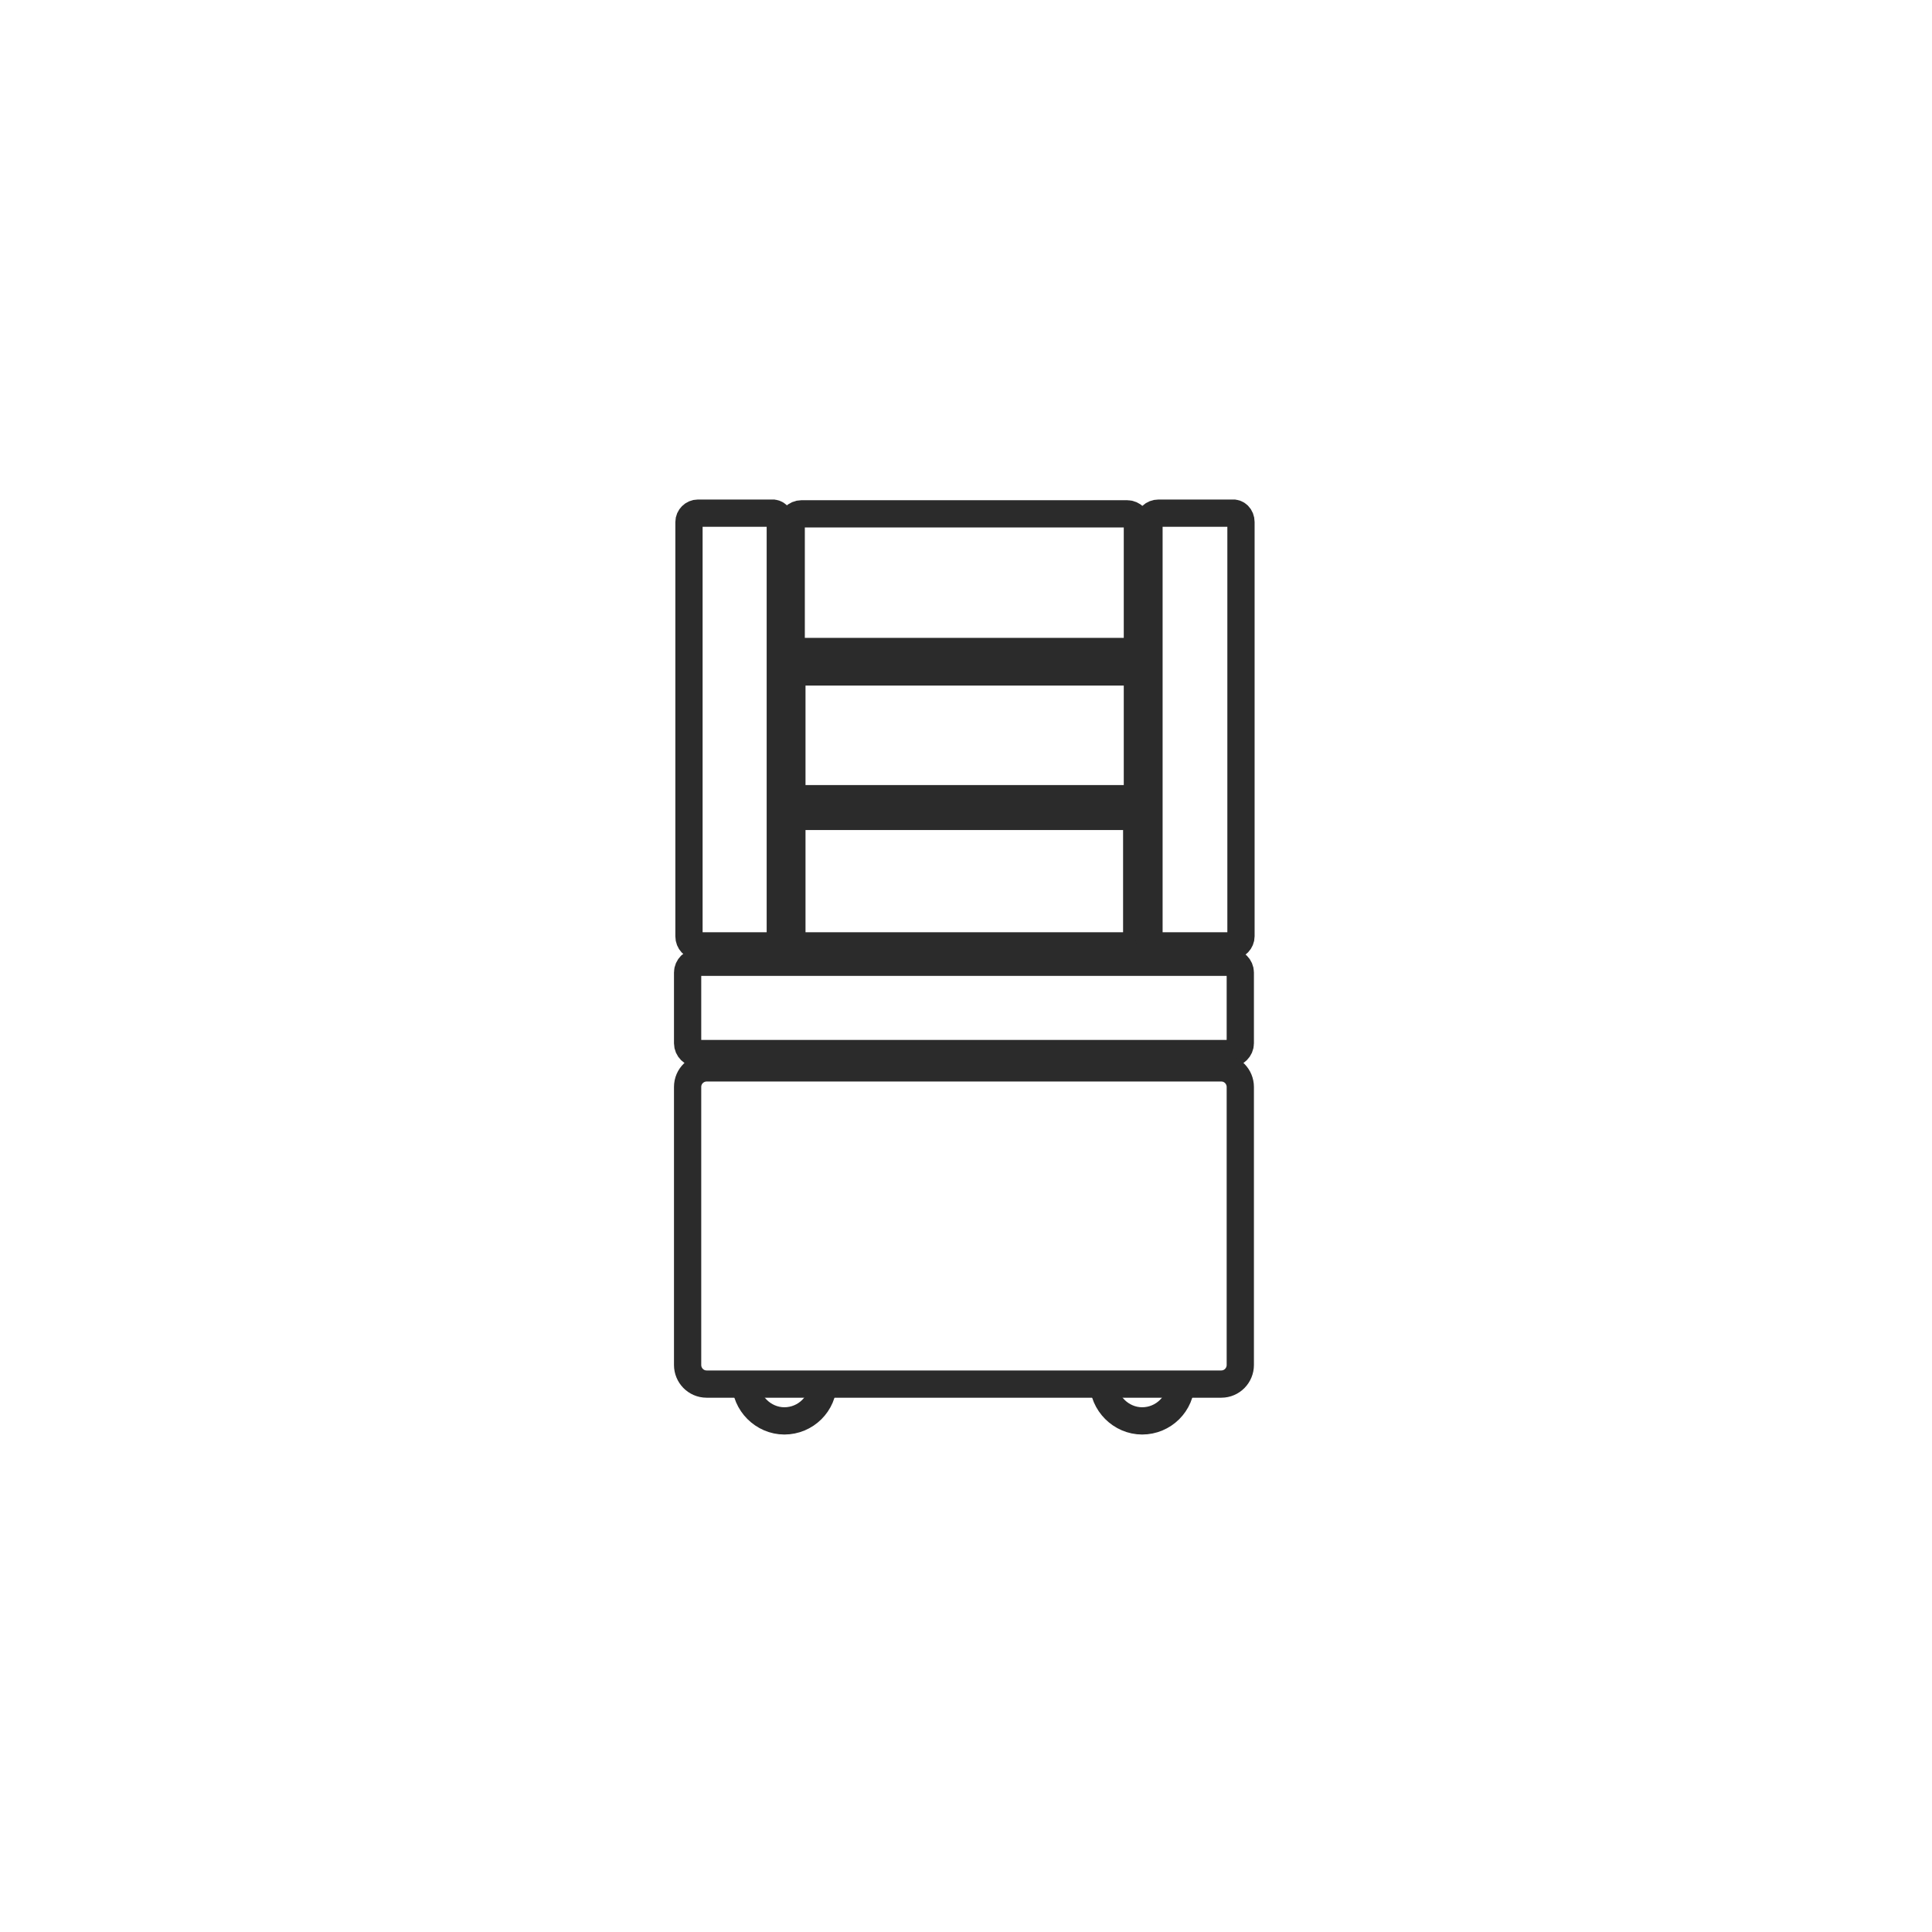
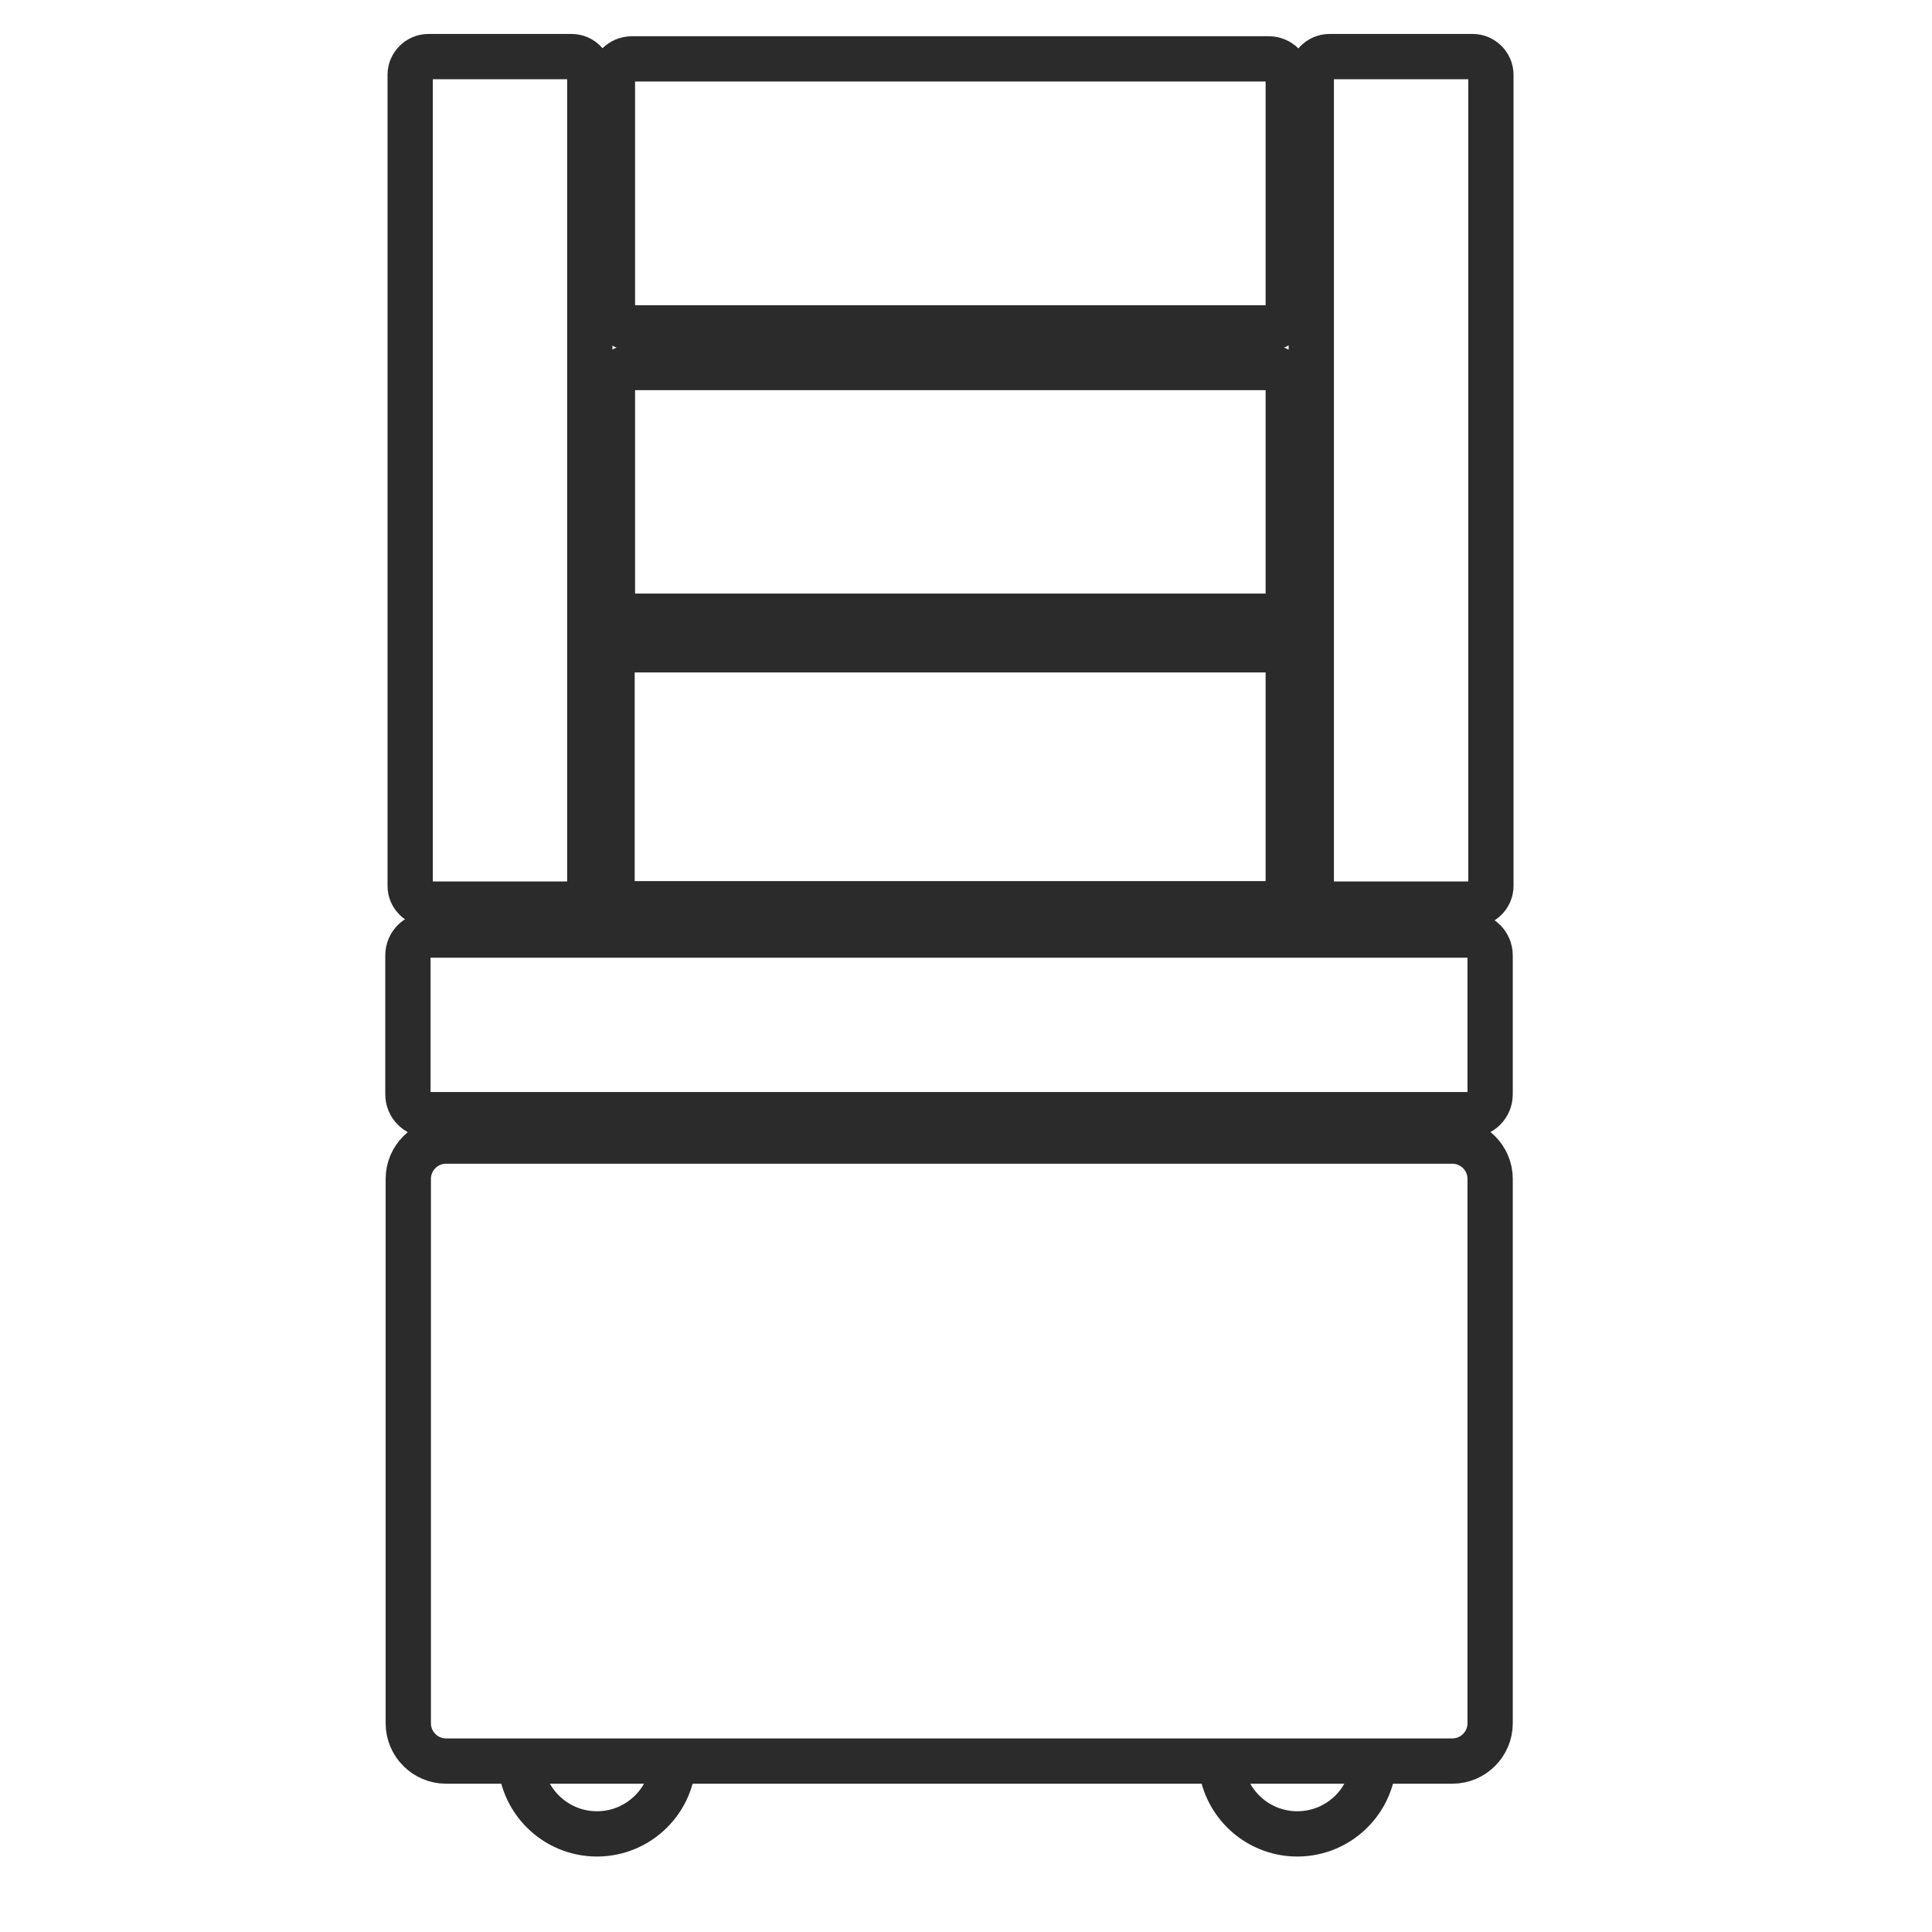
- <svg xmlns="http://www.w3.org/2000/svg" width="48" height="48" viewBox="0 0 283.5 283.5" fill="none" style="enable-background:new 0 0 283.5 283.5;" xml:space="preserve">
+ <svg xmlns="http://www.w3.org/2000/svg" width="48" height="48" viewBox="0 0 512 512" fill="none" style="enable-background:new 0 0 512 512;" xml:space="preserve">
  <style type="text/css">
- 		.st0{fill:none;stroke:#2B2B2B;stroke-width:4;stroke-miterlimit:10;}
+ 		.st0{fill:none;stroke:#2B2B2B;stroke-width:12;stroke-miterlimit:10;}
	</style>
-   <path class="st0" d="M180.5,154.6h-78.1c-0.8,0-1.5-0.7-1.5-1.5v-10.4c0-0.8,0.7-1.5,1.5-1.5h78.1c0.8,0,1.5,0.7,1.5,1.5v10.4   C182,153.9,181.3,154.6,180.5,154.6z" />
-   <path class="st0" d="M165.4,138.8h-47.8c-0.8,0-1.4-0.6-1.4-1.4v-16.2c0-0.8,0.7-1.4,1.4-1.4h47.8c0.8,0,1.4,0.7,1.4,1.4v16.2   C166.9,138.1,166.2,138.8,165.4,138.8z" />
-   <path class="st0" d="M165.5,117.2h-47.9c-0.8,0-1.4-0.6-1.4-1.4V100c0-0.8,0.6-1.4,1.4-1.4h47.9c0.8,0,1.4,0.6,1.4,1.4v15.8   C166.9,116.6,166.2,117.2,165.5,117.2z" />
-   <path class="st0" d="M165.4,95.6h-47.8c-0.8,0-1.5-0.7-1.5-1.5V76.9c0-0.8,0.7-1.5,1.5-1.5h47.8c0.8,0,1.5,0.7,1.5,1.5v17.2   C166.9,94.9,166.2,95.6,165.4,95.6z" />
-   <path class="st0" d="M114.5,76.6v60.8c0,0.7-0.6,1.4-1.3,1.4h-10.8c-0.7,0-1.3-0.6-1.3-1.4V76.6c0-0.7,0.6-1.3,1.3-1.3h10.8   C113.9,75.2,114.5,75.8,114.5,76.6z" />
-   <path class="st0" d="M182.1,76.6v60.8c0,0.7-0.6,1.4-1.4,1.4H170c-0.7,0-1.4-0.6-1.4-1.4V76.6c0-0.7,0.6-1.3,1.4-1.3h10.8   C181.5,75.2,182.1,75.8,182.1,76.6z" />
-   <path class="st0" d="M120.8,202.8c0,3.2-2.6,5.7-5.7,5.7s-5.7-2.6-5.7-5.7" />
-   <path class="st0" d="M173.3,202.8c0,3.2-2.6,5.7-5.7,5.7s-5.7-2.6-5.7-5.7" />
-   <path class="st0" d="M179.2,203.1h-75.5c-1.6,0-2.8-1.3-2.8-2.8v-40.8c0-1.6,1.3-2.8,2.8-2.8h75.5c1.6,0,2.8,1.3,2.8,2.8v40.8   C182,201.8,180.8,203.1,179.2,203.1z" />
+   <path class="st0" d="M389.5,295.4h-276c-3,0-5.4-2.4-5.4-5.4v-36.8c0-3,2.4-5.4,5.4-5.4h276c3,0,5.4,2.4,5.4,5.4V290   C394.9,293,392.5,295.4,389.5,295.4z" />
+   <path class="st0" d="M336.3,239.5h-169c-2.8,0-5.1-2.3-5.1-5.1v-57.1c0-2.8,2.3-5.1,5.1-5.1h169c2.8,0,5.1,2.3,5.1,5.1v57.1   C341.4,237.2,339.1,239.5,336.3,239.5z" />
+   <path class="st0" d="M336.4,163.3H167.3c-2.8,0-5-2.3-5-5v-55.9c0-2.8,2.3-5,5-5h169.1c2.8,0,5,2.3,5,5v55.9   C341.4,161.1,339.2,163.3,336.4,163.3z" />
+   <path class="st0" d="M336.2,86.9H167.5c-2.9,0-5.2-2.3-5.2-5.2V20.8c0-2.9,2.3-5.2,5.2-5.2h168.7c2.9,0,5.2,2.3,5.2,5.2v60.8   C341.4,84.5,339.1,86.9,336.2,86.9z" />
+   <path class="st0" d="M156.3,19.8v215c0,2.6-2.2,4.8-4.8,4.8h-38c-2.6,0-4.8-2.2-4.8-4.8v-215c0-2.6,2.2-4.8,4.8-4.8h38   C154.1,15,156.3,17.2,156.3,19.8z" />
+   <path class="st0" d="M395.1,19.8v215c0,2.6-2.2,4.8-4.8,4.8h-38c-2.6,0-4.8-2.2-4.8-4.8v-215c0-2.6,2.2-4.8,4.8-4.8h38   C392.9,15,395.1,17.2,395.1,19.8z" />
+   <path class="st0" d="M178.5,465.7c0,11.2-9.1,20.3-20.3,20.3s-20.3-9.1-20.3-20.3" />
+   <path class="st0" d="M364.1,465.7c0,11.2-9.1,20.3-20.3,20.3s-20.3-9.1-20.3-20.3" />
+   <path class="st0" d="M384.9,466.7H118.2c-5.5,0-10-4.5-10-10V312.4c0-5.5,4.5-10,10-10h266.7c5.5,0,10,4.5,10,10v144.3   C394.9,462.2,390.4,466.7,384.9,466.7z" />
</svg>
